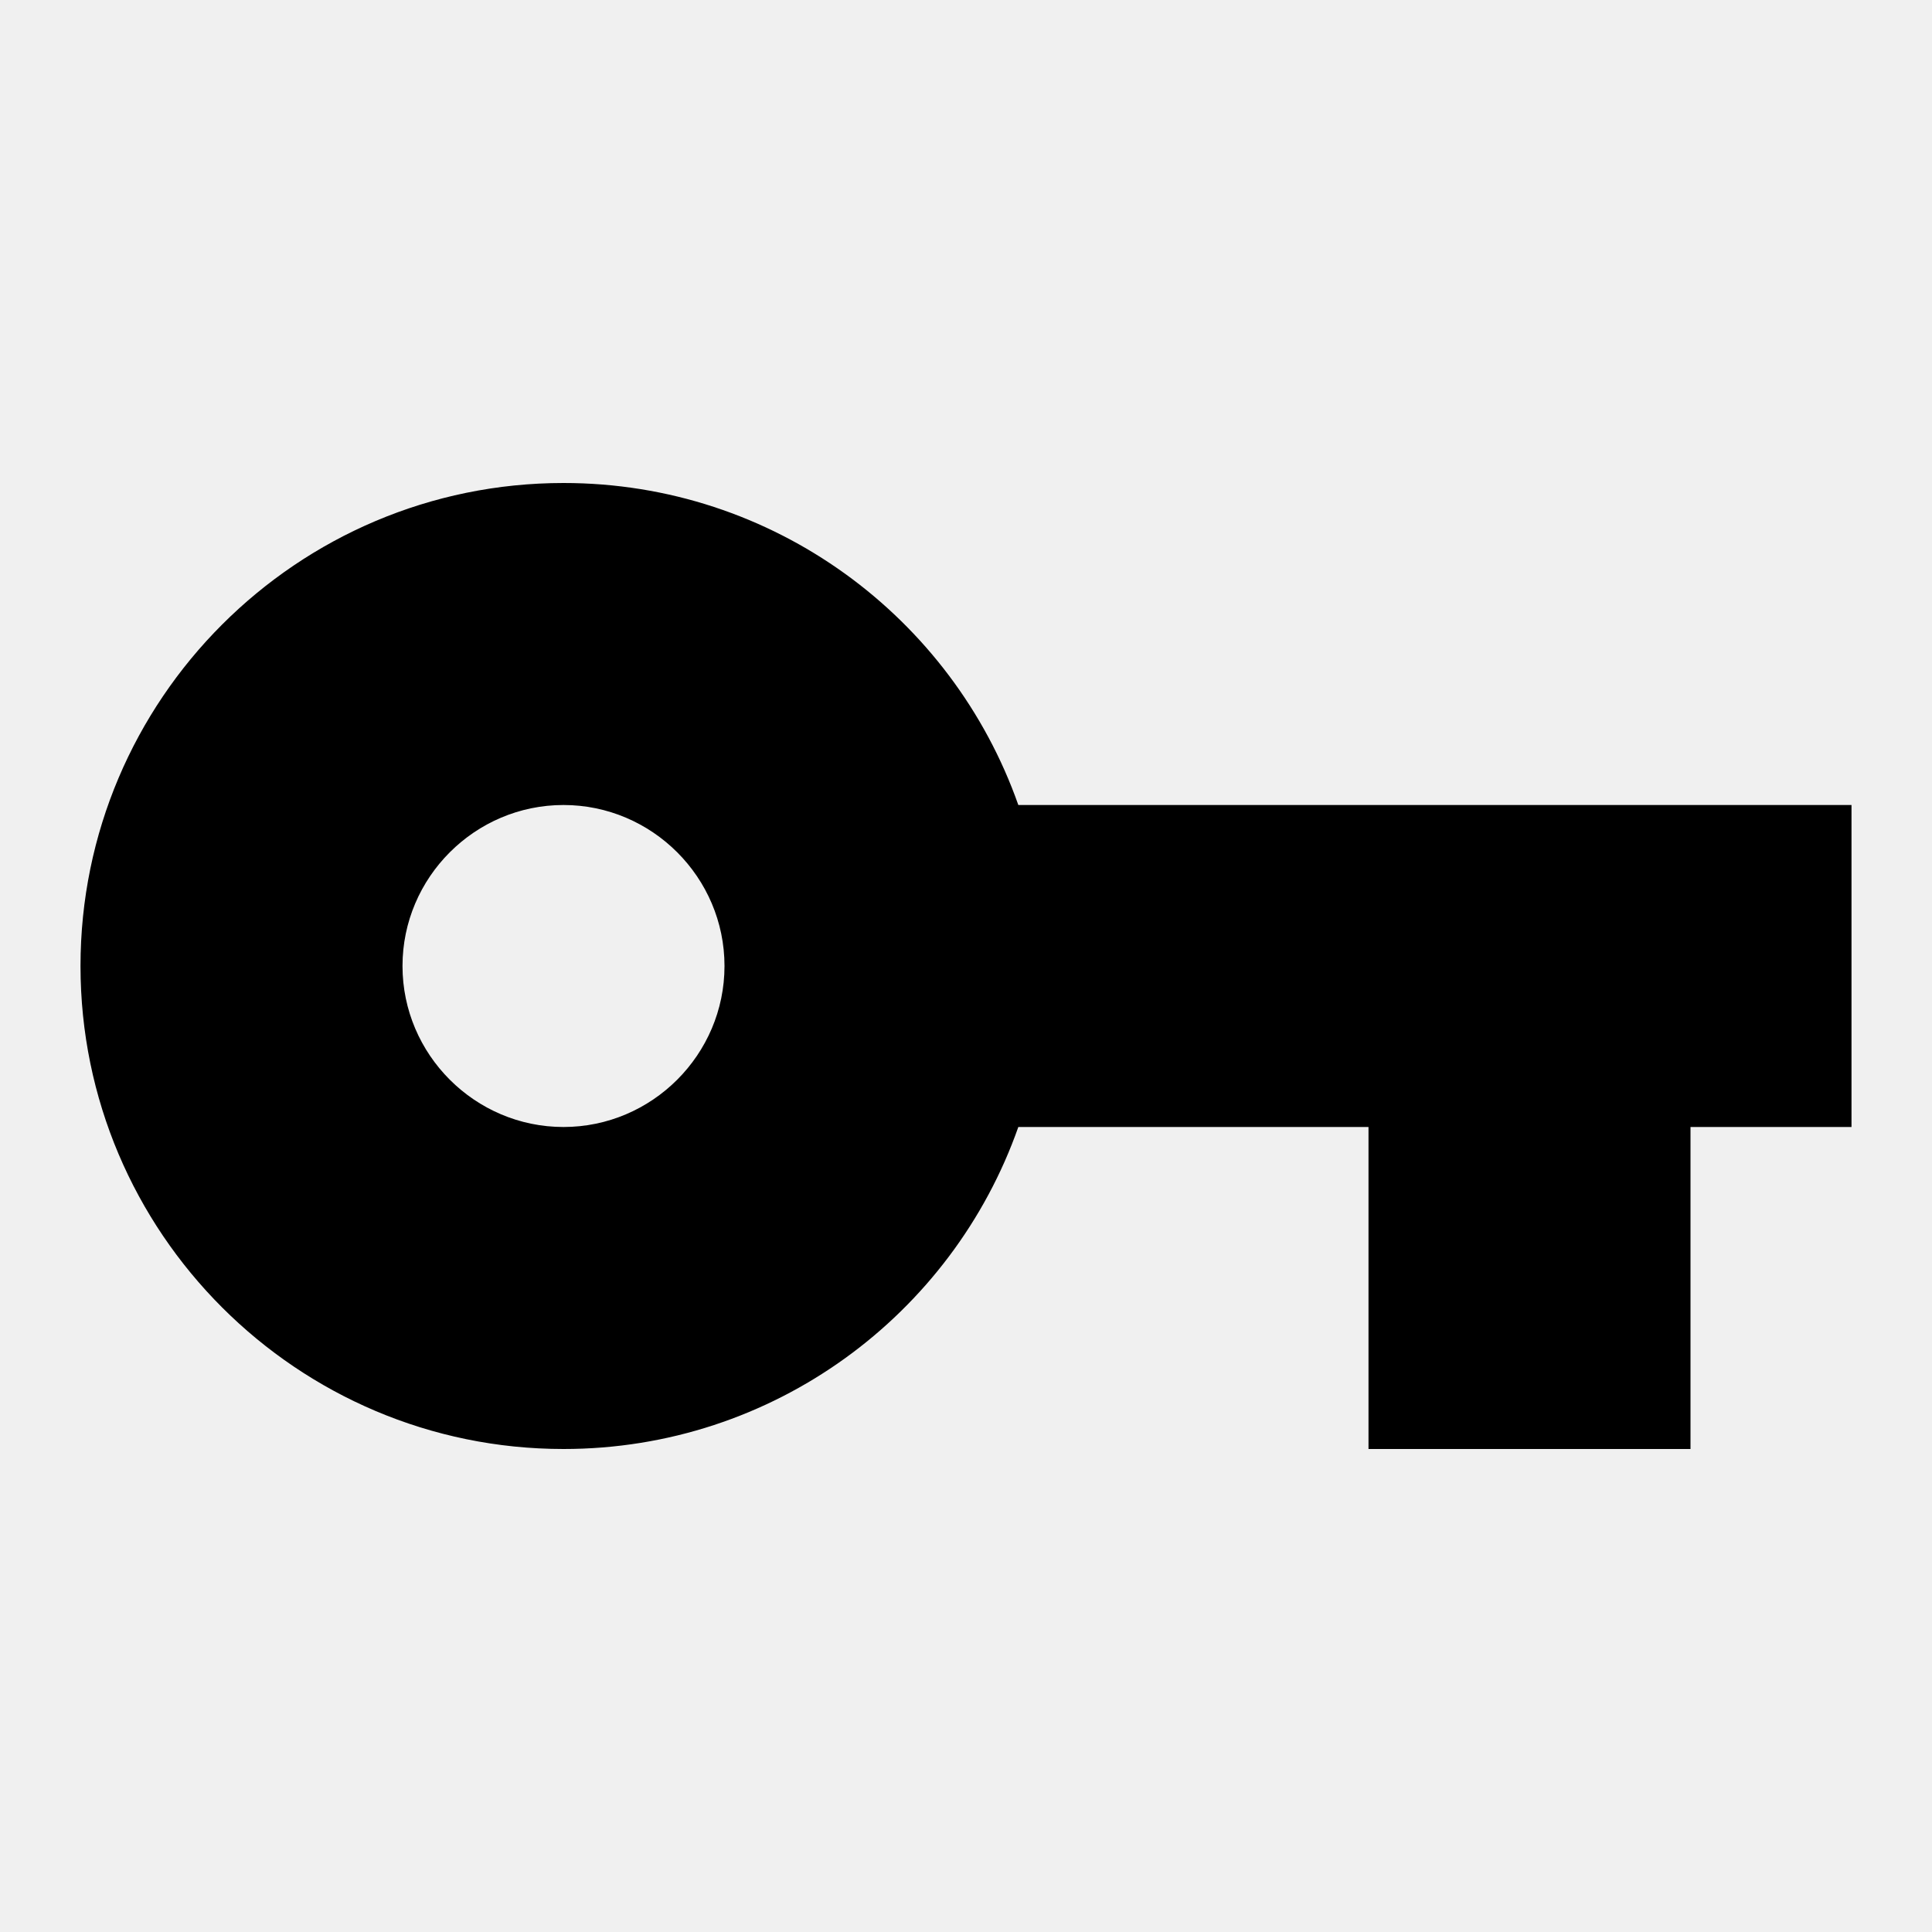
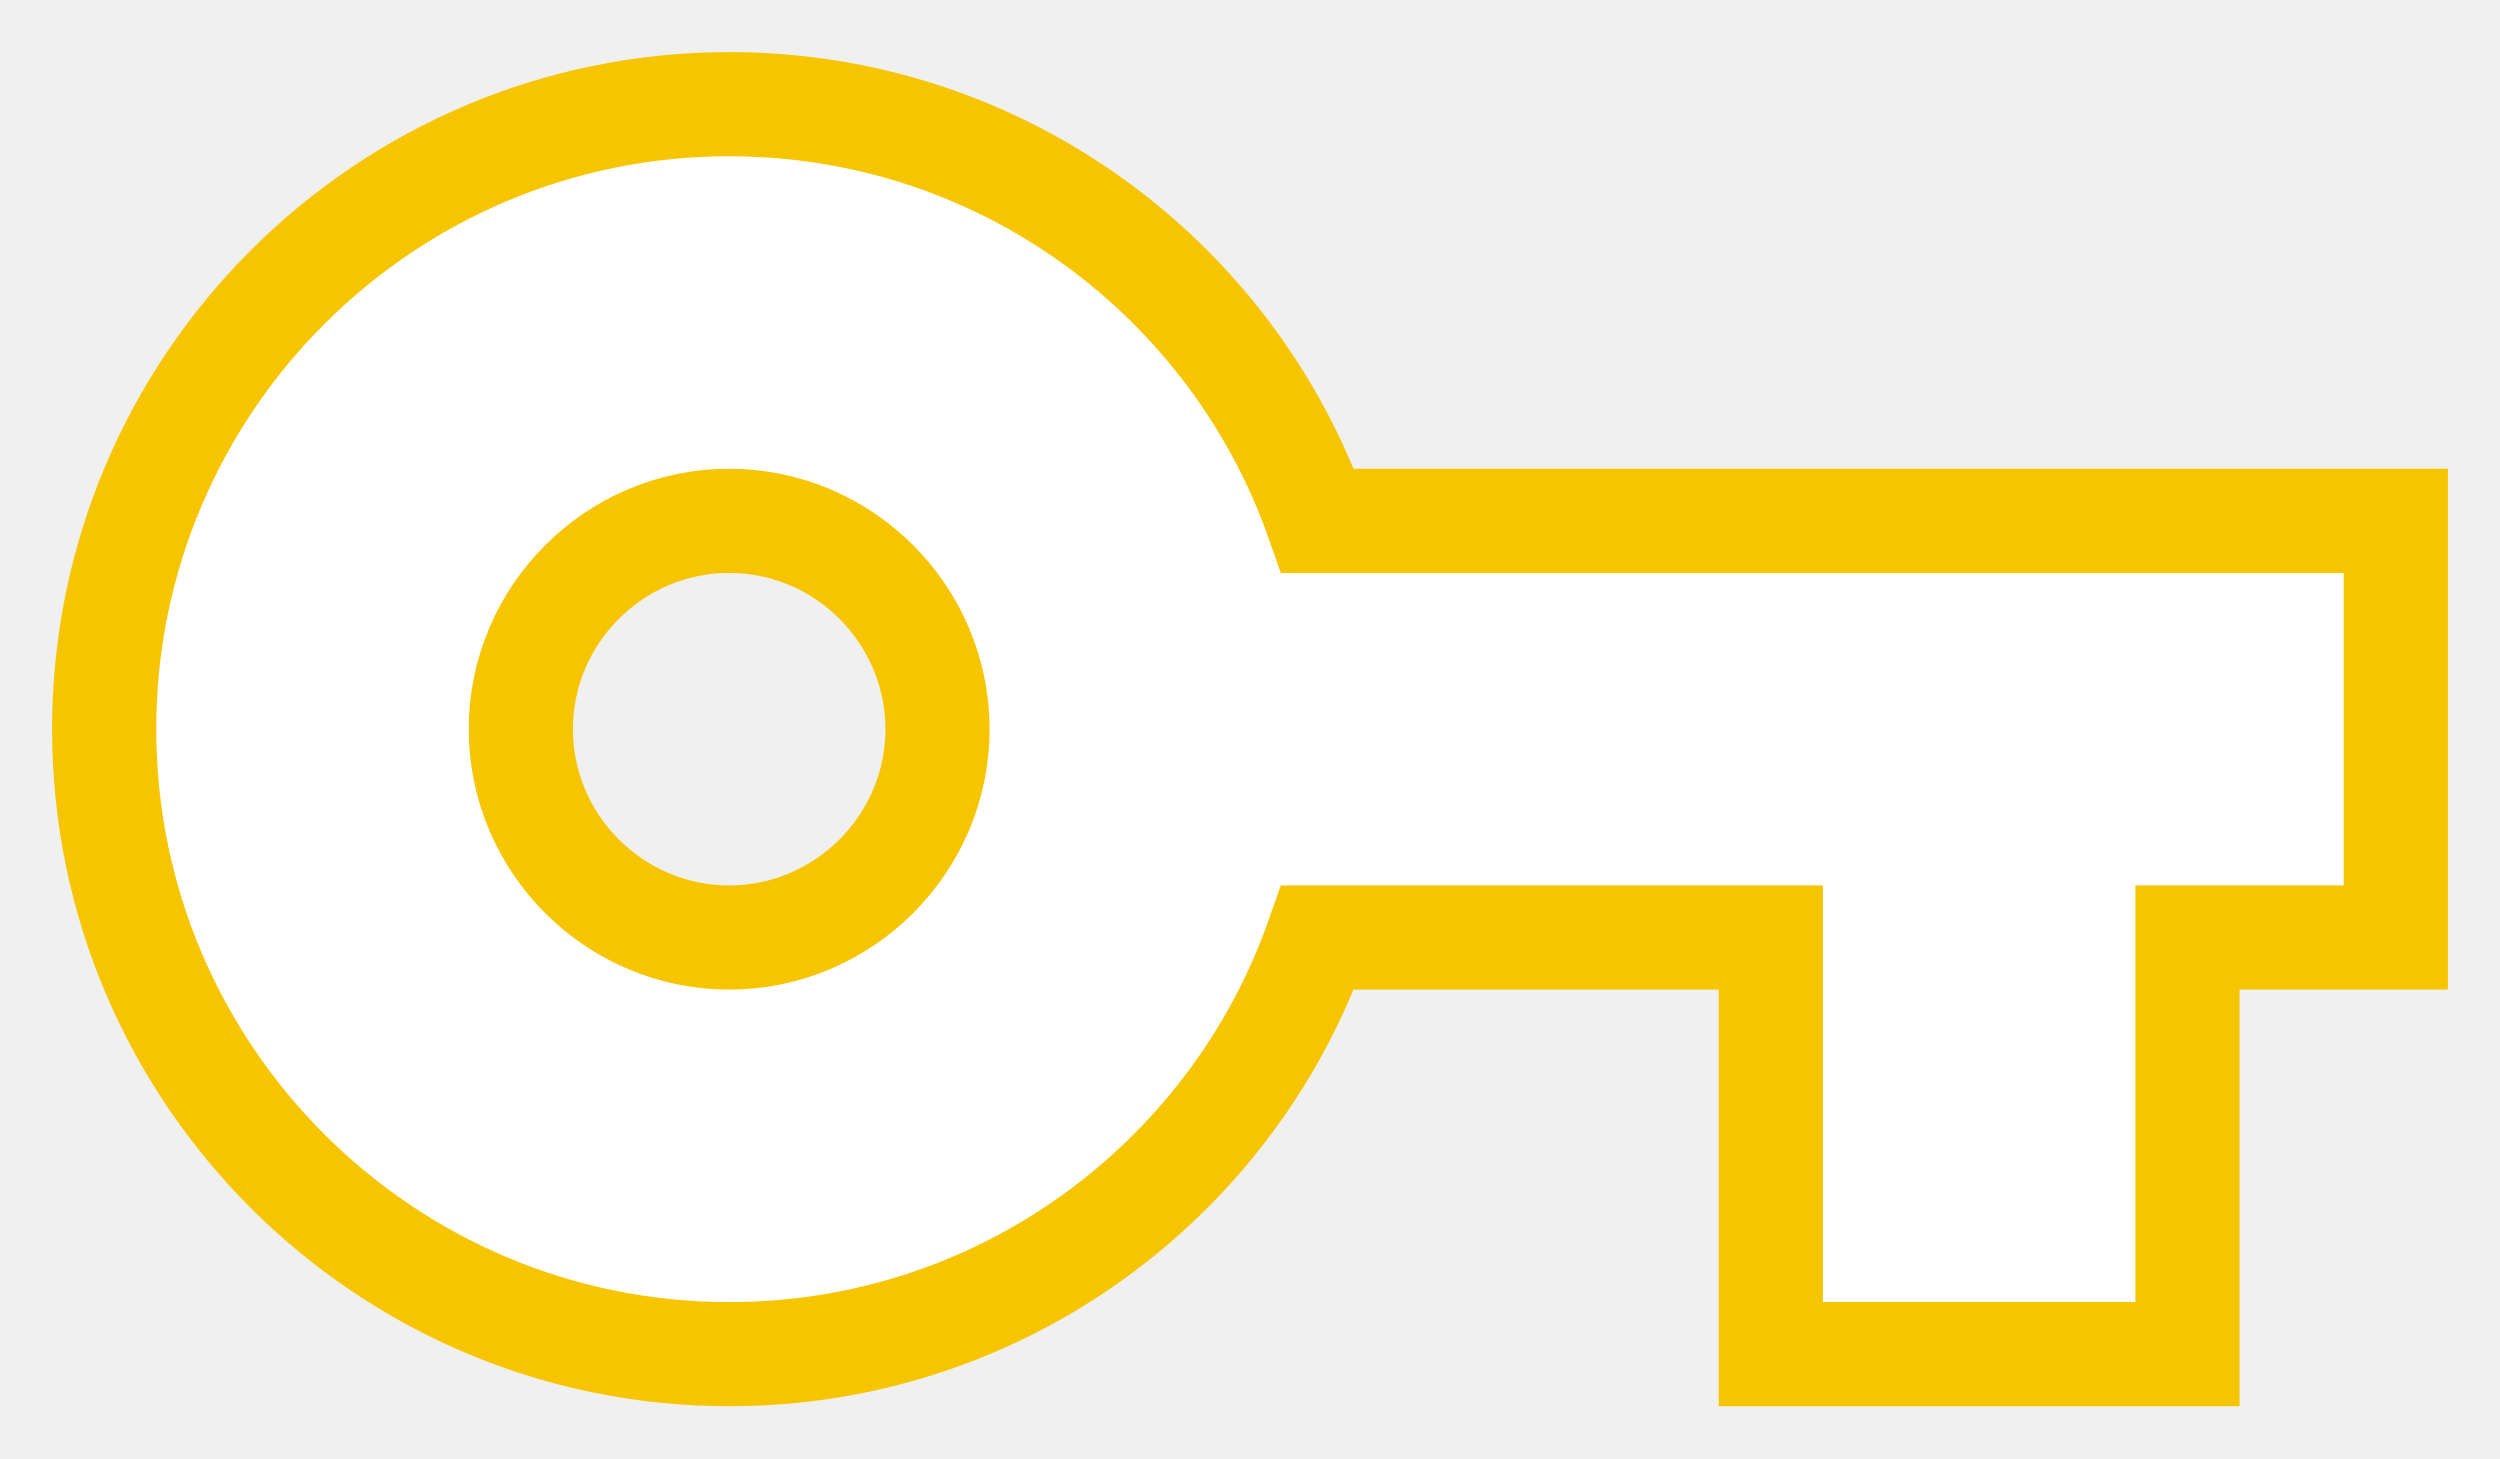
- <svg xmlns="http://www.w3.org/2000/svg" fill="#000000" height="24" viewBox="0 0 24 24" width="24">
-   <path d="M0 0h24v24H0z" fill="none" />
-   <path d="M12.65 10C11.83 7.67 9.61 6 7 6c-3.31 0-6 2.69-6 6s2.69 6 6 6c2.61 0 4.83-1.67 5.65-4H17v4h4v-4h2v-4H12.65zM7 14c-1.1 0-2-.9-2-2s.9-2 2-2 2 .9 2 2-.9 2-2 2z" />
+ <svg xmlns="http://www.w3.org/2000/svg" width="24px" height="14px" viewBox="0 0 24 14" version="1.1">
+   <defs />
+   <g id="Page-1" stroke="none" stroke-width="1" fill="none" fill-rule="evenodd">
+     <g id="key" transform="translate(0, -5)" stroke="#F7C500" fill="#FFFFFF">
+       <path d="M12.65,10 C11.83,7.67 9.61,6 7,6 C3.69,6 1,8.69 1,12 C1,15.31 3.69,18 7,18 C9.61,18 11.83,16.33 12.65,14 L17,14 L17,18 L21,18 L21,14 L23,14 L23,10 L12.65,10 L12.65,10 Z M7,14 C5.9,14 5,13.1 5,12 C5,10.9 5.9,10 7,10 C8.1,10 9,10.9 9,12 C9,13.1 8.1,14 7,14 L7,14 Z" id="Shape" />
+     </g>
+   </g>
</svg>
